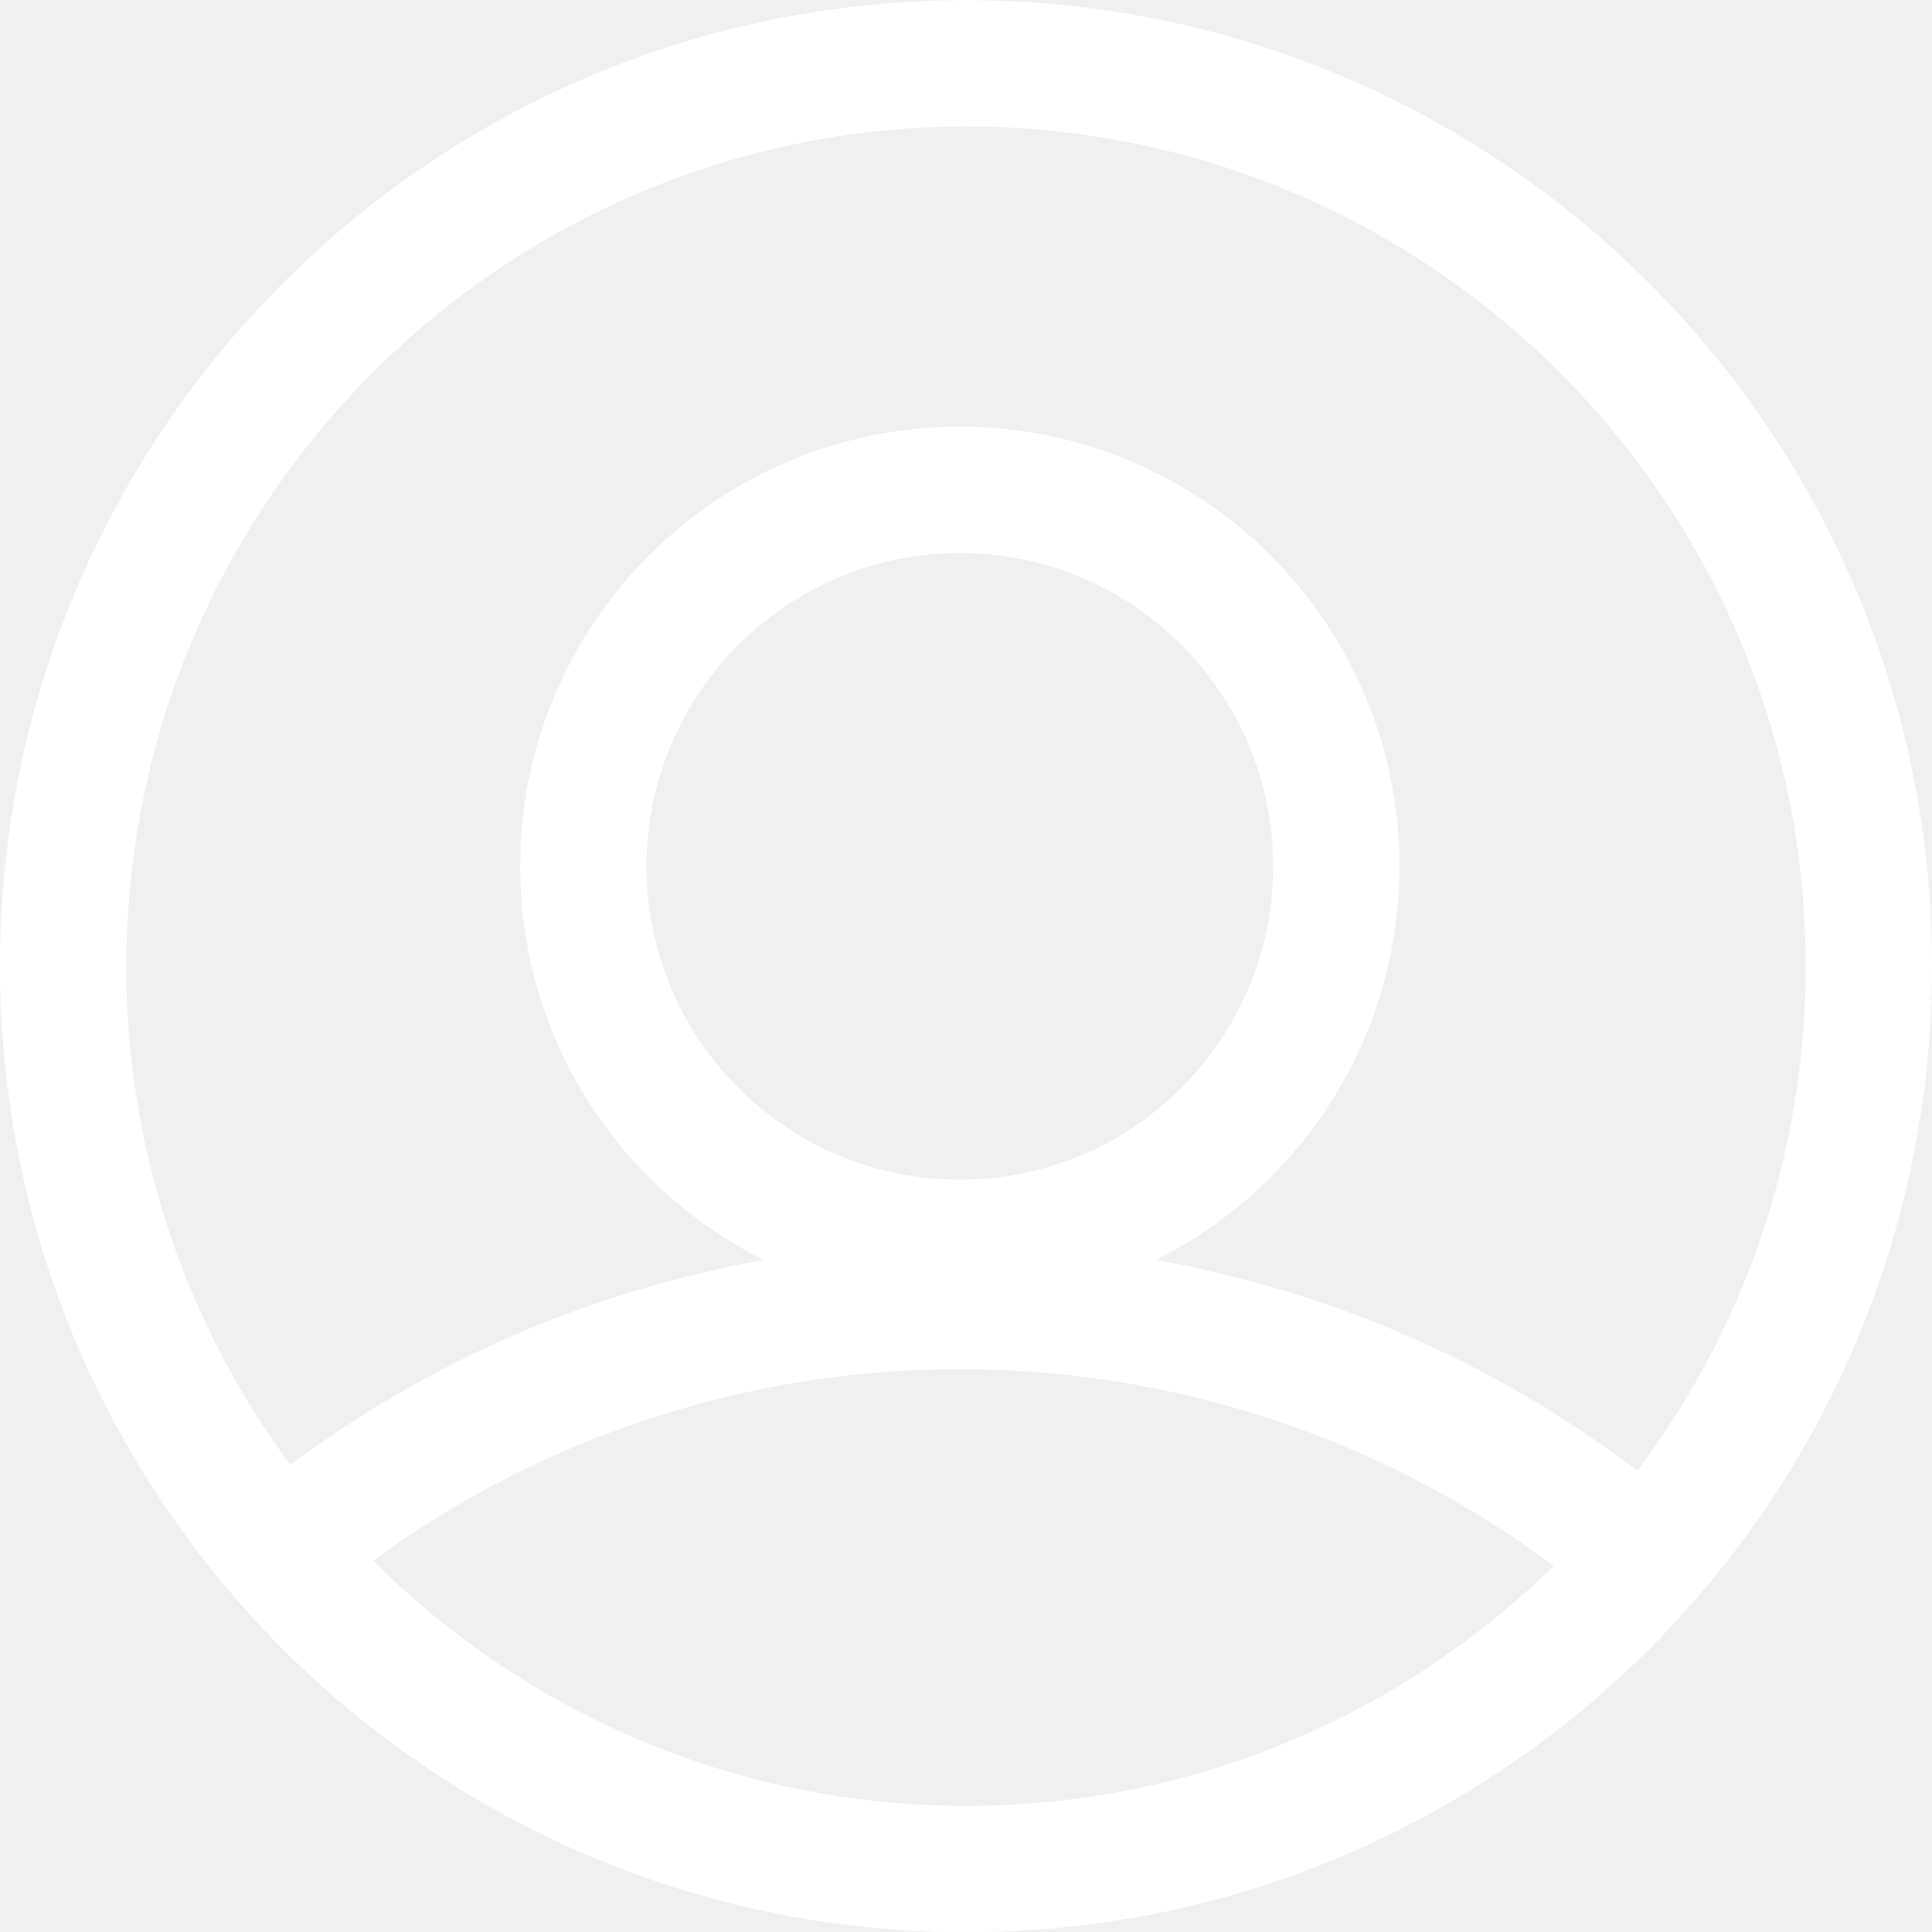
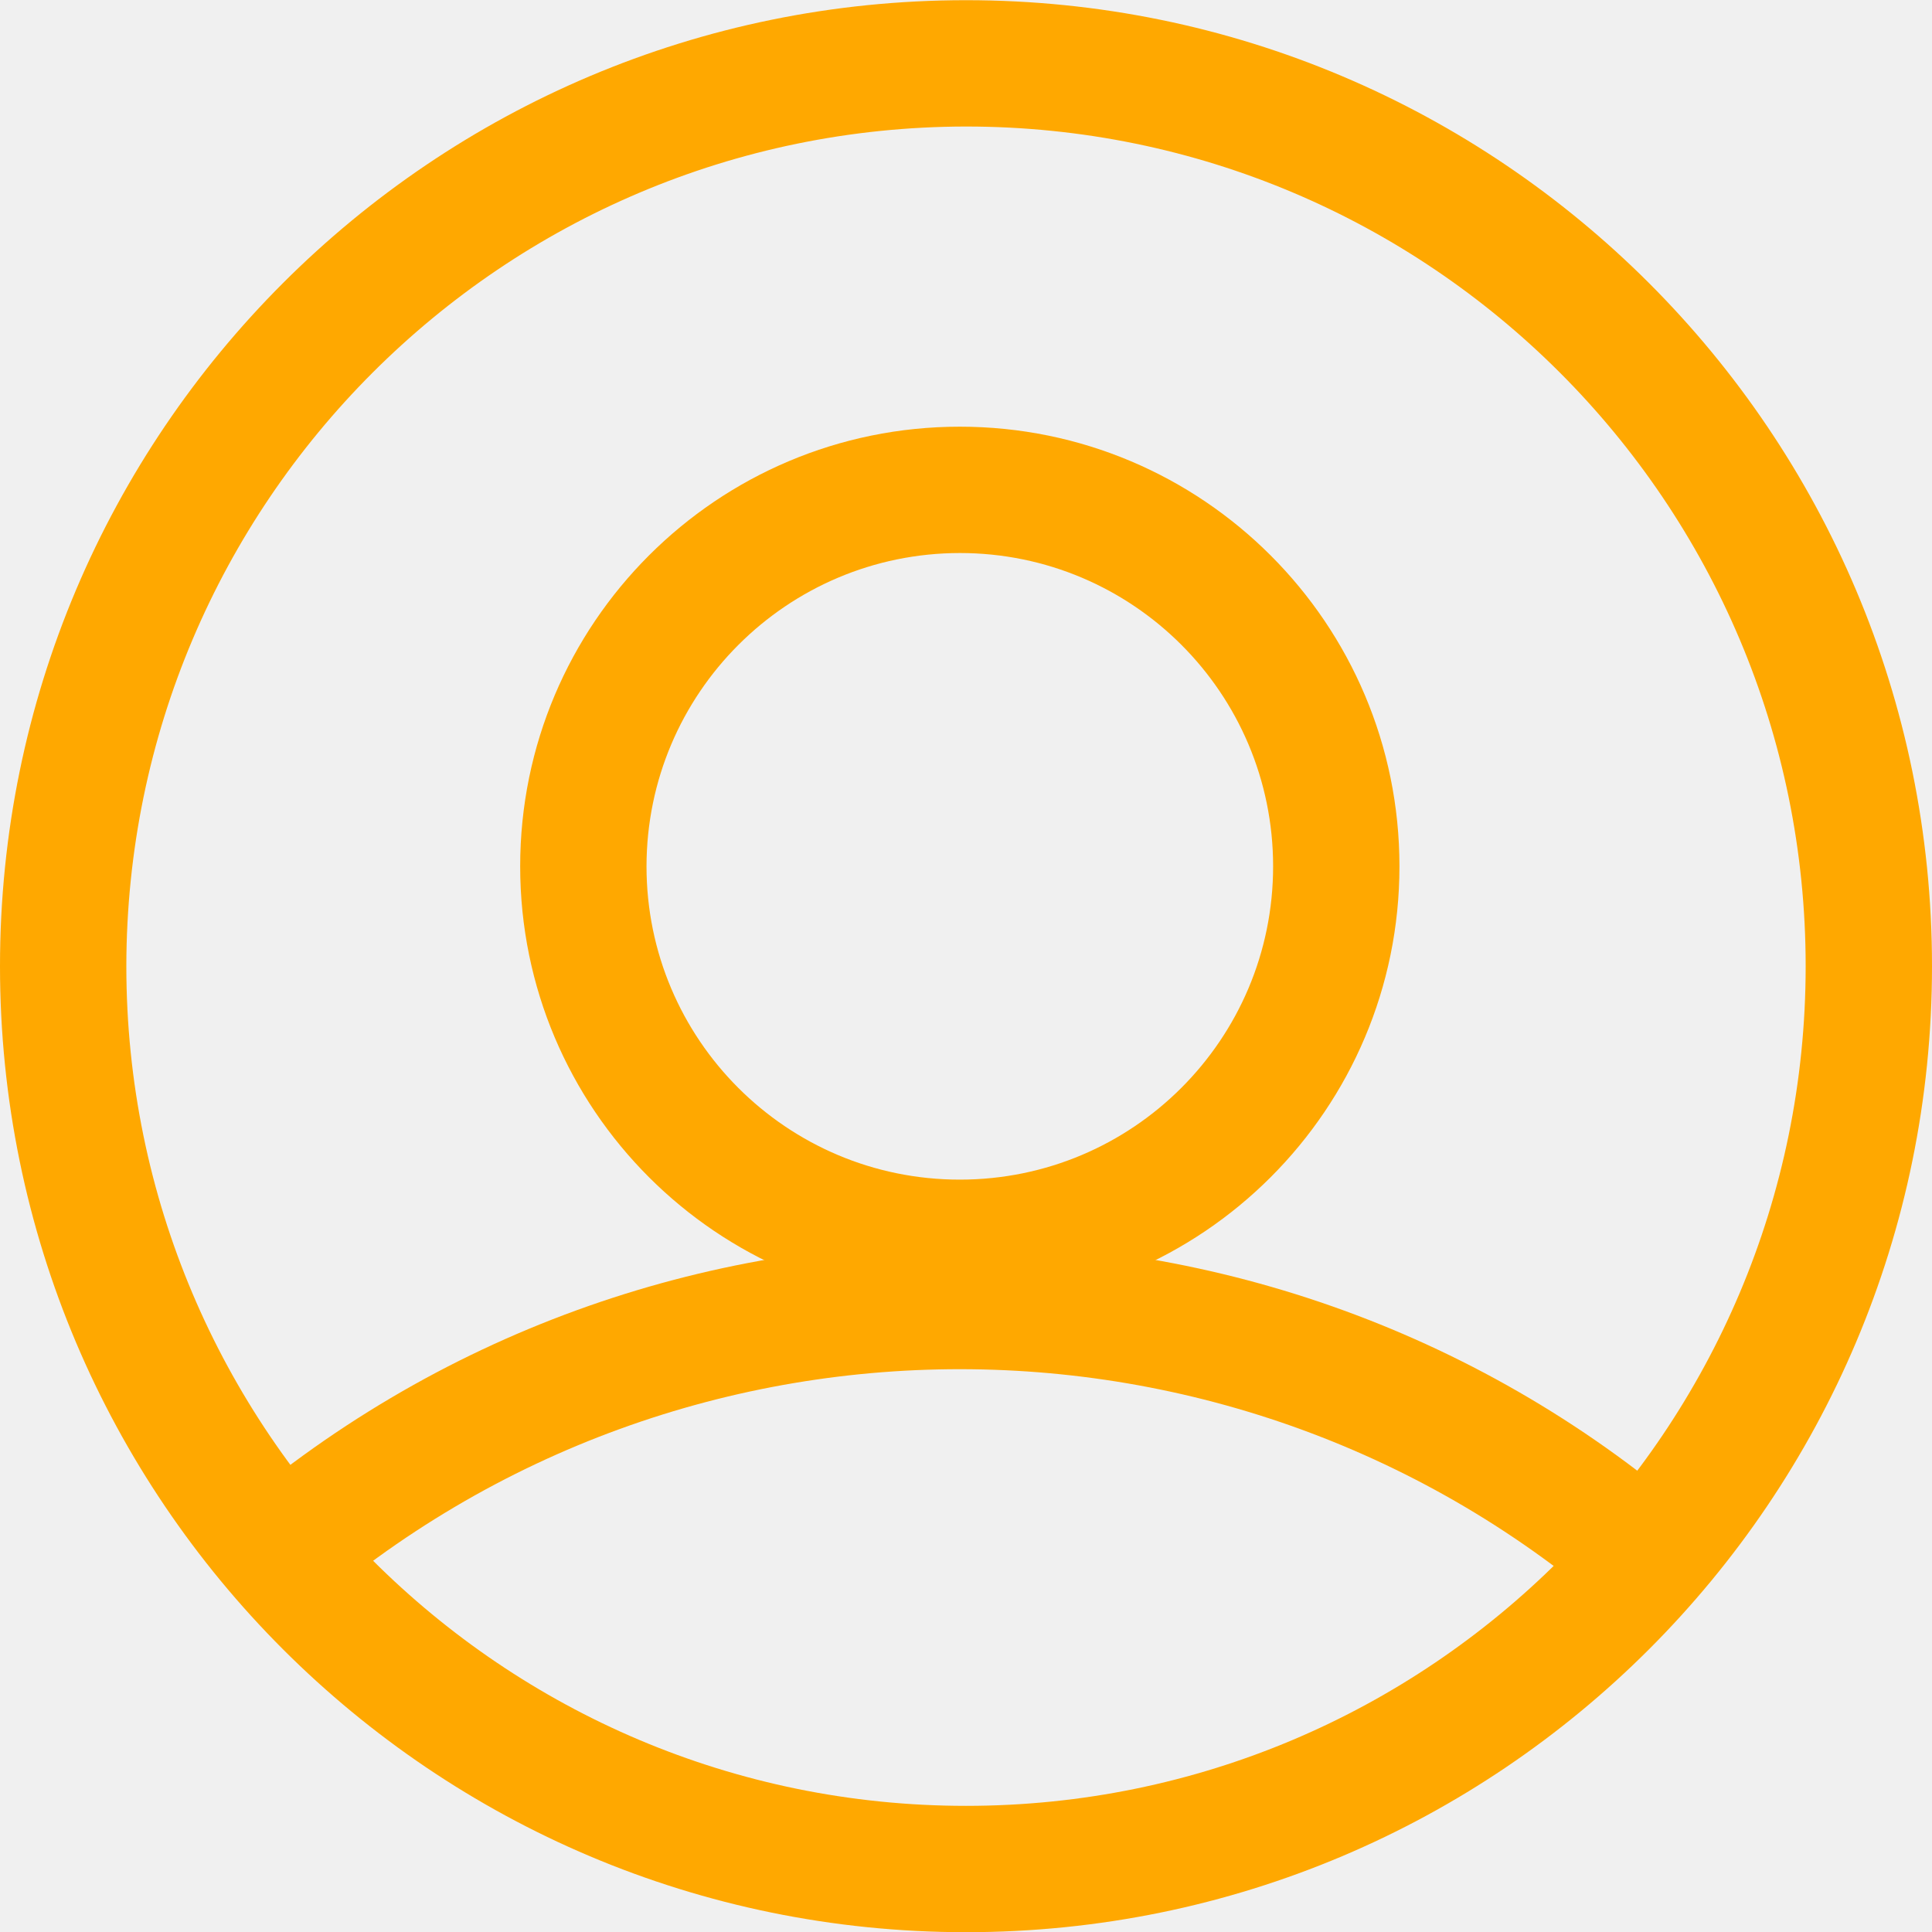
- <svg xmlns="http://www.w3.org/2000/svg" fill="#FFF" width="800px" height="800px" viewBox="0 0 30.586 30.586">
+ <svg xmlns="http://www.w3.org/2000/svg" fill="#FFA800" width="800px" height="800px" viewBox="0 0 30.586 30.586">
  <g transform="translate(-546.269 -195.397)">
    <path d="M572.138,221.245a15.738,15.738,0,0,0-21.065-.253l-1.322-1.5a17.738,17.738,0,0,1,23.741.28Z" />
    <path d="M561.464,204.152a4.96,4.96,0,1,1-4.96,4.96,4.966,4.966,0,0,1,4.96-4.96m0-2a6.96,6.96,0,1,0,6.96,6.96,6.96,6.96,0,0,0-6.96-6.96Z" />
    <path d="M561.562,197.4a13.293,13.293,0,1,1-13.293,13.293A13.308,13.308,0,0,1,561.562,197.4m0-2a15.293,15.293,0,1,0,15.293,15.293A15.293,15.293,0,0,0,561.562,195.4Z" />
  </g>
</svg>
